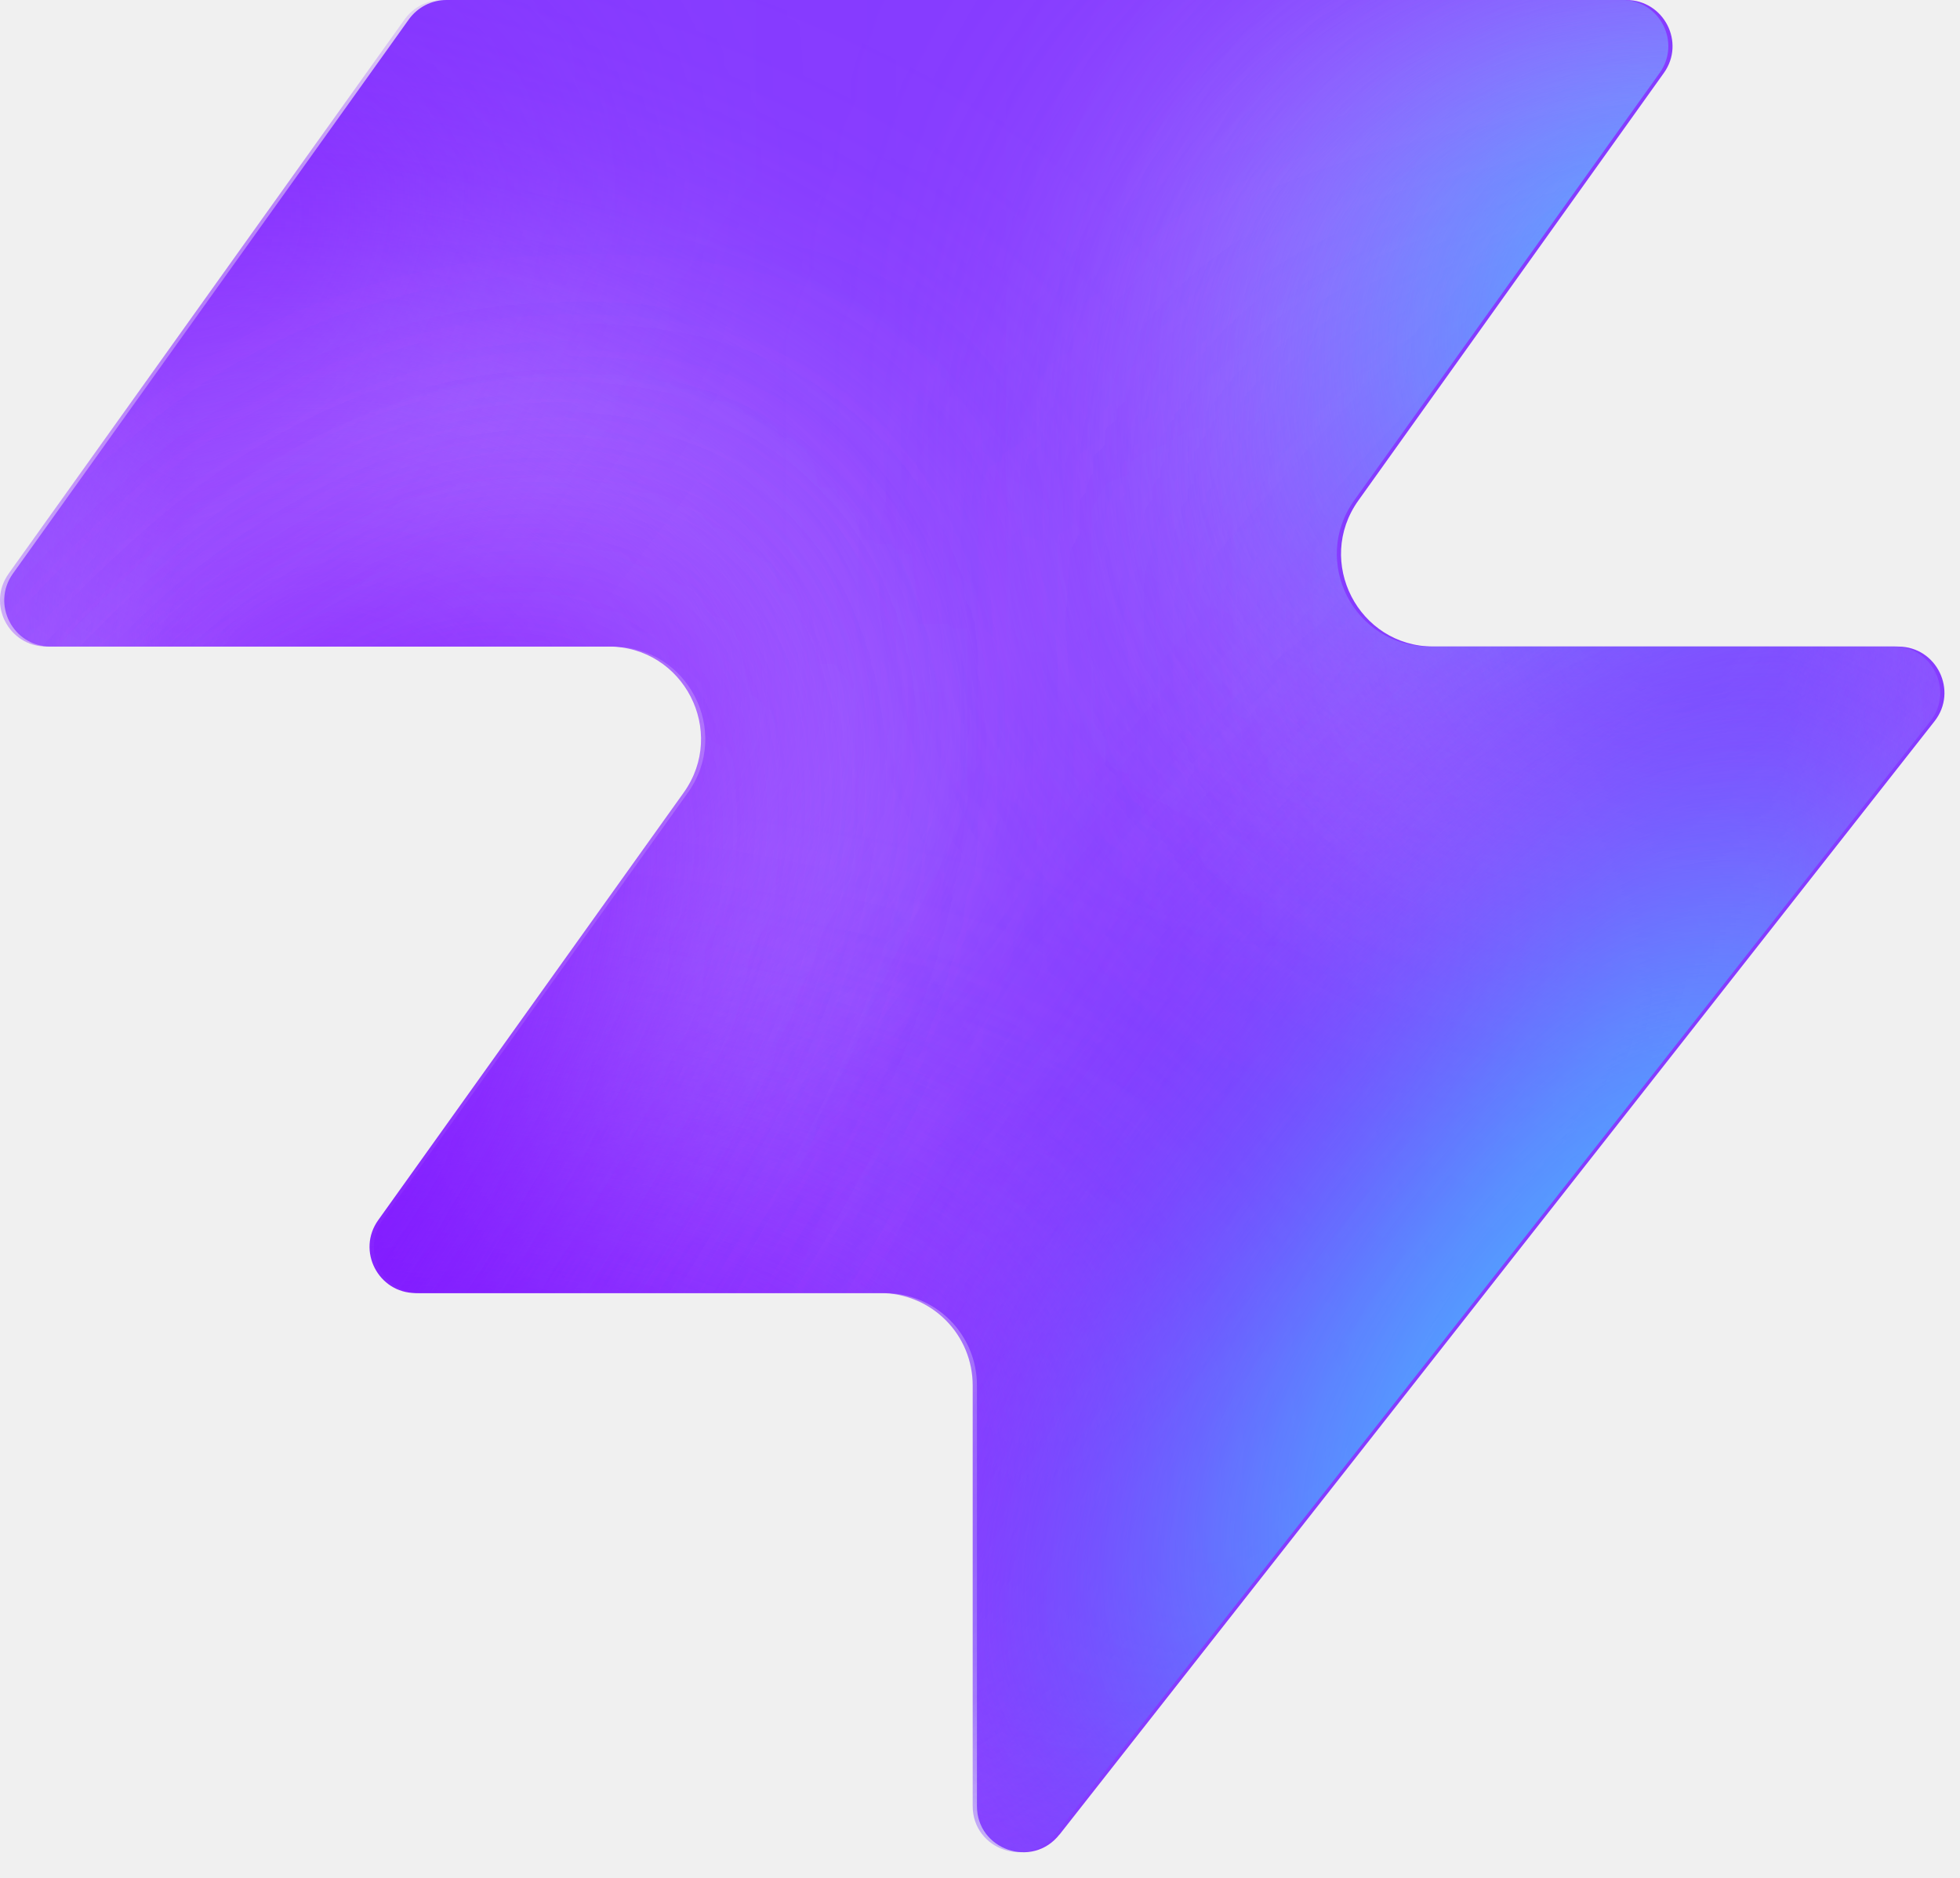
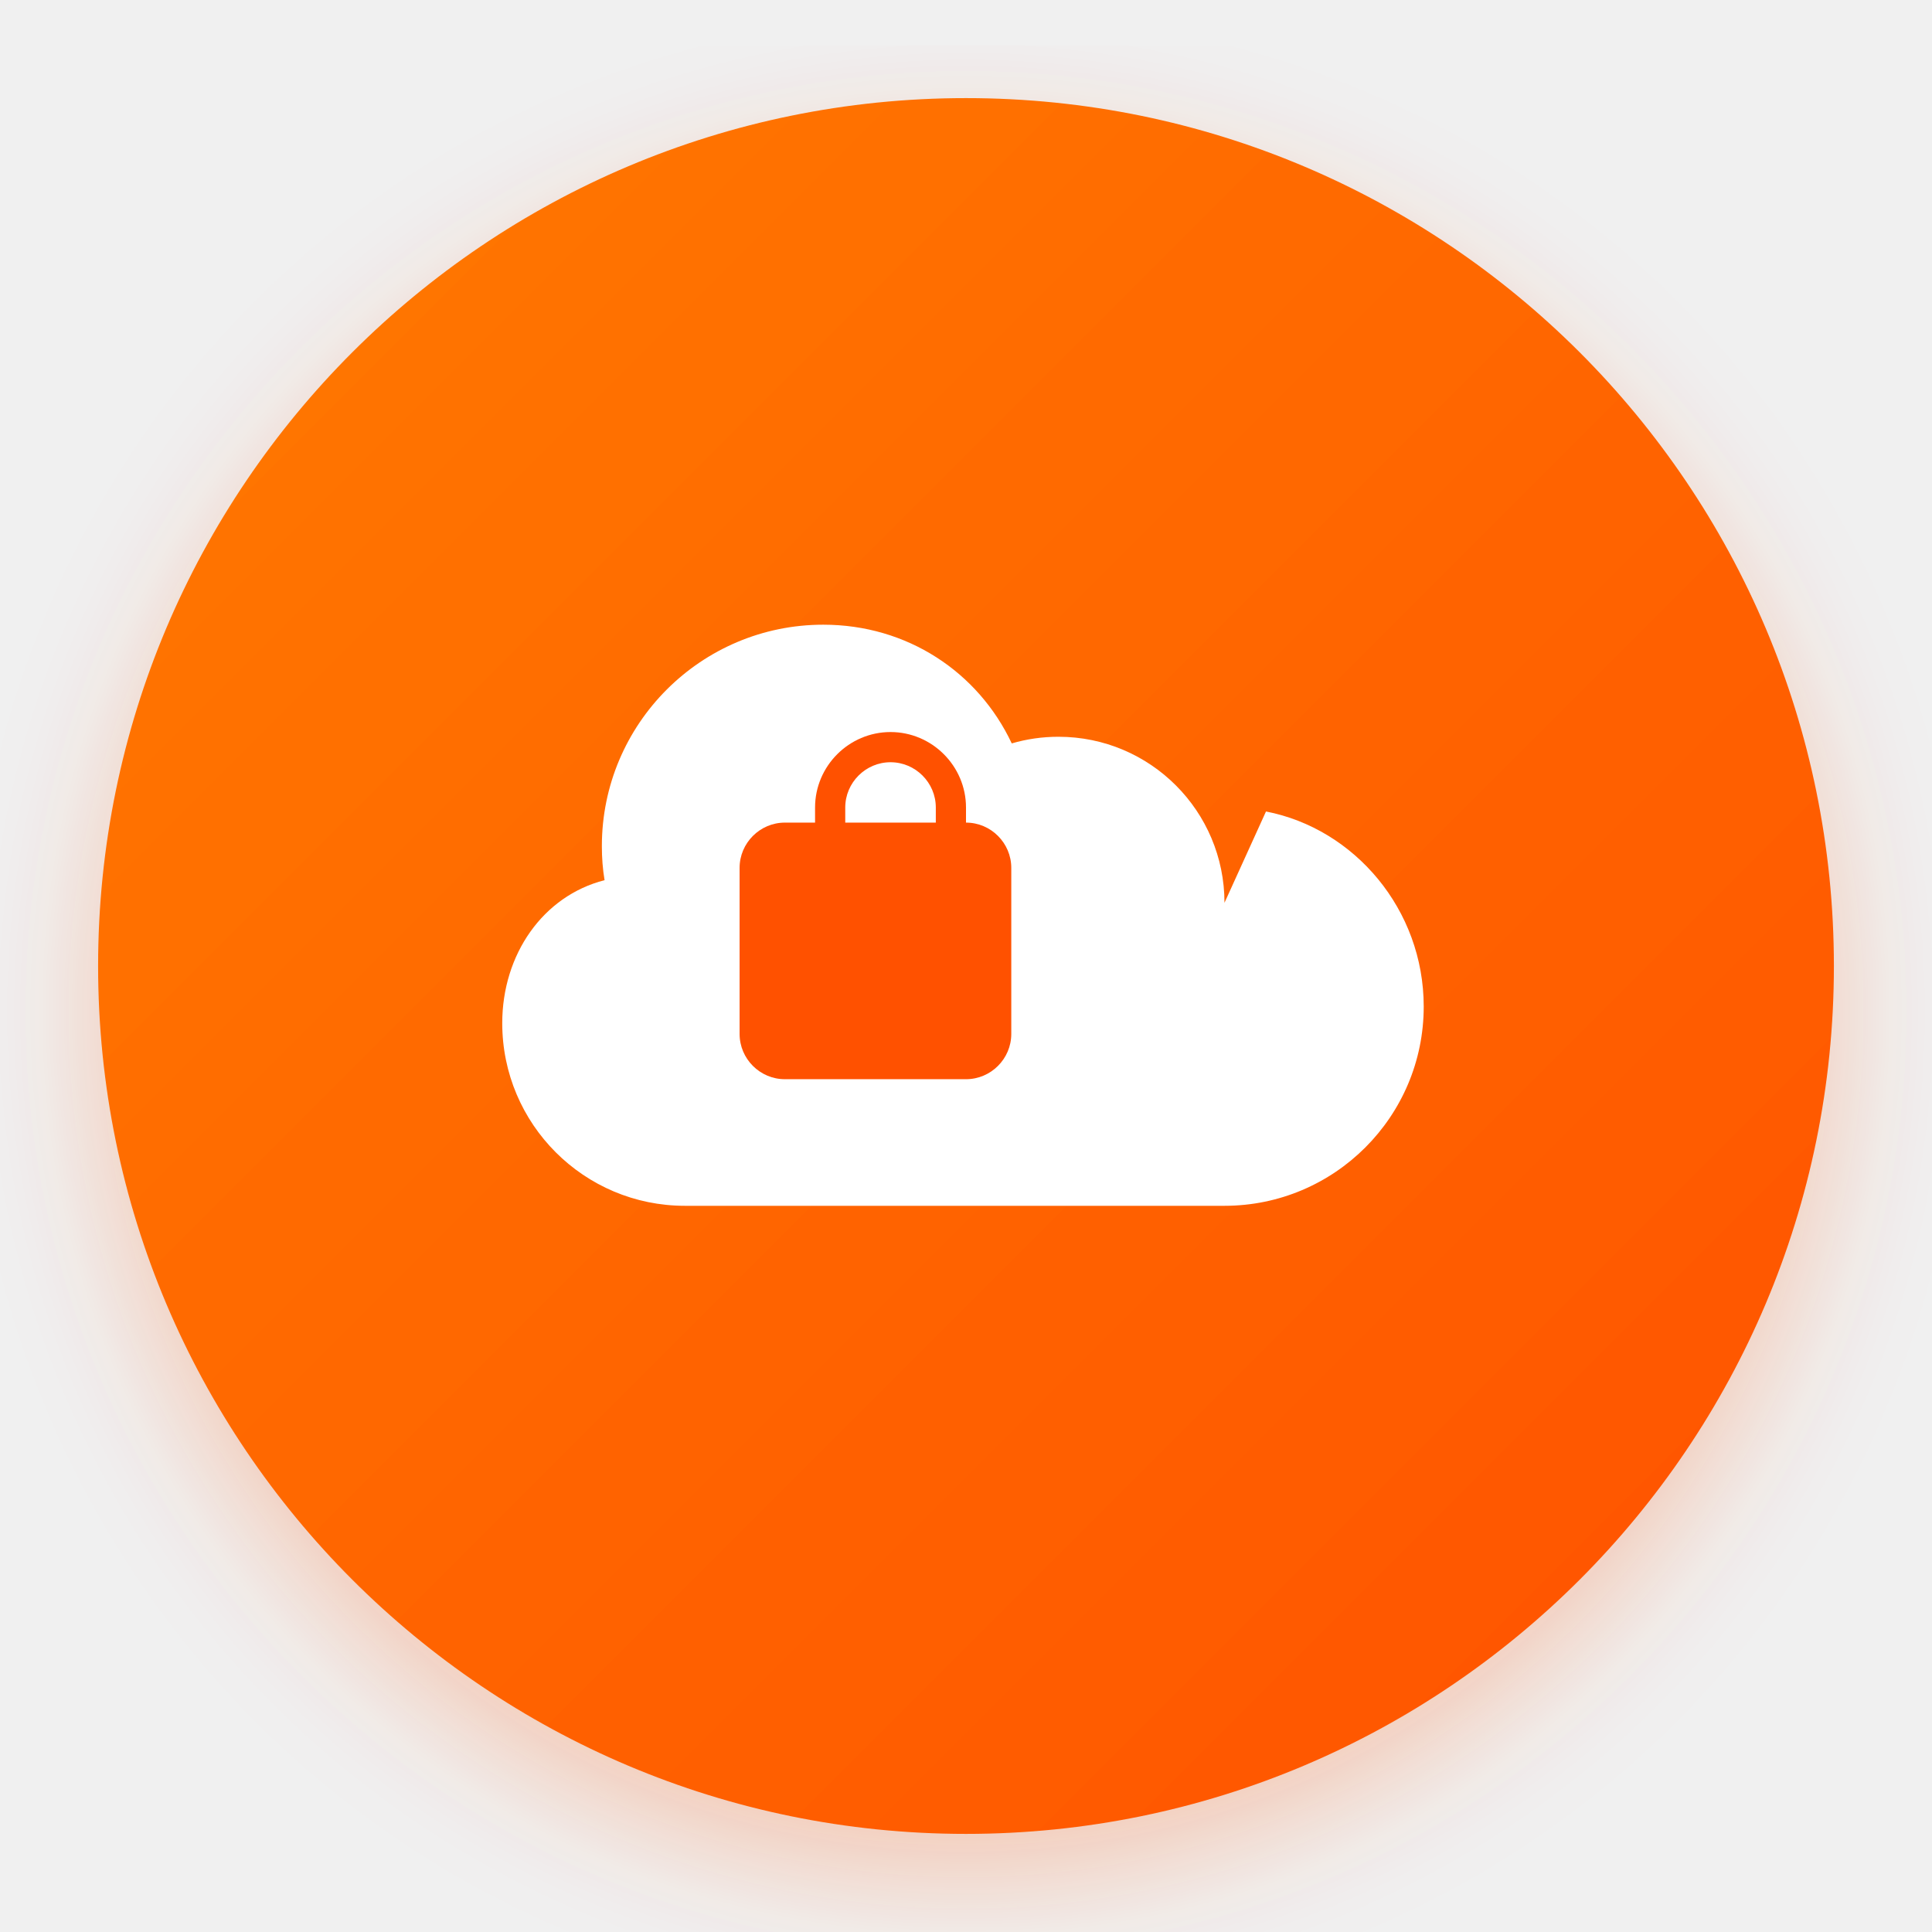
- <svg xmlns="http://www.w3.org/2000/svg" width="48" height="46" fill="none" viewBox="0 0 48 46">
-   <path fill="#863bff" d="M25.946 44.938c-.664.845-2.021.375-2.021-.698V33.937a2.26 2.26 0 0 0-2.262-2.262H10.287c-.92 0-1.456-1.04-.92-1.788l7.48-10.471c1.07-1.497 0-3.578-1.842-3.578H1.237c-.92 0-1.456-1.04-.92-1.788L10.013.474c.214-.297.556-.474.92-.474h28.894c.92 0 1.456 1.04.92 1.788l-7.48 10.471c-1.07 1.498 0 3.579 1.842 3.579h11.377c.943 0 1.473 1.088.89 1.83L25.947 44.94z" style="fill:#863bff;fill:color(display-p3 .525 .23 1);fill-opacity:1" />
-   <mask id="a" width="48" height="46" x="0" y="0" maskUnits="userSpaceOnUse" style="mask-type:alpha">
-     <path fill="#000" d="M25.842 44.938c-.664.844-2.021.375-2.021-.698V33.937a2.26 2.26 0 0 0-2.262-2.262H10.183c-.92 0-1.456-1.04-.92-1.788l7.48-10.471c1.07-1.498 0-3.579-1.842-3.579H1.133c-.92 0-1.456-1.04-.92-1.787L9.91.473c.214-.297.556-.474.92-.474h28.894c.92 0 1.456 1.04.92 1.788l-7.48 10.471c-1.07 1.498 0 3.578 1.842 3.578h11.377c.943 0 1.473 1.088.89 1.832L25.843 44.94z" style="fill:#000;fill-opacity:1" />
-   </mask>
-   <g mask="url(#a)">
-     <g filter="url(#b)">
-       <ellipse cx="5.508" cy="14.704" fill="#ede6ff" rx="5.508" ry="14.704" style="fill:#ede6ff;fill:color(display-p3 .927 .903 1);fill-opacity:1" transform="matrix(.00324 1 1 -.00324 -4.47 31.516)" />
-     </g>
-     <g filter="url(#c)">
-       <ellipse cx="10.399" cy="29.851" fill="#ede6ff" rx="10.399" ry="29.851" style="fill:#ede6ff;fill:color(display-p3 .927 .903 1);fill-opacity:1" transform="matrix(.00324 1 1 -.00324 -39.328 7.883)" />
-     </g>
-     <g filter="url(#d)">
-       <ellipse cx="5.508" cy="30.487" fill="#7e14ff" rx="5.508" ry="30.487" style="fill:#7e14ff;fill:color(display-p3 .492 .077 1);fill-opacity:1" transform="rotate(89.814 -25.913 -14.639)scale(1 -1)" />
-     </g>
-     <g filter="url(#e)">
-       <ellipse cx="5.508" cy="30.599" fill="#7e14ff" rx="5.508" ry="30.599" style="fill:#7e14ff;fill:color(display-p3 .492 .077 1);fill-opacity:1" transform="rotate(89.814 -32.644 -3.334)scale(1 -1)" />
-     </g>
-     <g filter="url(#f)">
-       <ellipse cx="5.508" cy="30.599" fill="#7e14ff" rx="5.508" ry="30.599" style="fill:#7e14ff;fill:color(display-p3 .492 .077 1);fill-opacity:1" transform="matrix(.00324 1 1 -.00324 -34.34 30.47)" />
-     </g>
-     <g filter="url(#g)">
-       <ellipse cx="14.072" cy="22.078" fill="#ede6ff" rx="14.072" ry="22.078" style="fill:#ede6ff;fill:color(display-p3 .927 .903 1);fill-opacity:1" transform="rotate(93.35 24.506 48.493)scale(-1 1)" />
-     </g>
-     <g filter="url(#h)">
-       <ellipse cx="3.47" cy="21.501" fill="#7e14ff" rx="3.47" ry="21.501" style="fill:#7e14ff;fill:color(display-p3 .492 .077 1);fill-opacity:1" transform="rotate(89.009 28.708 47.59)scale(-1 1)" />
-     </g>
-     <g filter="url(#i)">
-       <ellipse cx="3.47" cy="21.501" fill="#7e14ff" rx="3.47" ry="21.501" style="fill:#7e14ff;fill:color(display-p3 .492 .077 1);fill-opacity:1" transform="rotate(89.009 28.708 47.59)scale(-1 1)" />
-     </g>
-     <g filter="url(#j)">
-       <ellipse cx=".387" cy="8.972" fill="#7e14ff" rx="4.407" ry="29.108" style="fill:#7e14ff;fill:color(display-p3 .492 .077 1);fill-opacity:1" transform="rotate(39.51 .387 8.972)" />
-     </g>
-     <g filter="url(#k)">
-       <ellipse cx="47.523" cy="-6.092" fill="#7e14ff" rx="4.407" ry="29.108" style="fill:#7e14ff;fill:color(display-p3 .492 .077 1);fill-opacity:1" transform="rotate(37.892 47.523 -6.092)" />
-     </g>
-     <g filter="url(#l)">
-       <ellipse cx="41.412" cy="6.333" fill="#47bfff" rx="5.971" ry="9.665" style="fill:#47bfff;fill:color(display-p3 .28 .748 1);fill-opacity:1" transform="rotate(37.892 41.412 6.333)" />
-     </g>
-     <g filter="url(#m)">
-       <ellipse cx="-1.879" cy="38.332" fill="#7e14ff" rx="4.407" ry="29.108" style="fill:#7e14ff;fill:color(display-p3 .492 .077 1);fill-opacity:1" transform="rotate(37.892 -1.88 38.332)" />
-     </g>
-     <g filter="url(#n)">
-       <ellipse cx="-1.879" cy="38.332" fill="#7e14ff" rx="4.407" ry="29.108" style="fill:#7e14ff;fill:color(display-p3 .492 .077 1);fill-opacity:1" transform="rotate(37.892 -1.88 38.332)" />
-     </g>
-     <g filter="url(#o)">
-       <ellipse cx="35.651" cy="29.907" fill="#7e14ff" rx="4.407" ry="29.108" style="fill:#7e14ff;fill:color(display-p3 .492 .077 1);fill-opacity:1" transform="rotate(37.892 35.651 29.907)" />
-     </g>
-     <g filter="url(#p)">
-       <ellipse cx="38.418" cy="32.4" fill="#47bfff" rx="5.971" ry="15.297" style="fill:#47bfff;fill:color(display-p3 .28 .748 1);fill-opacity:1" transform="rotate(37.892 38.418 32.4)" />
-     </g>
-   </g>
+ <svg xmlns="http://www.w3.org/2000/svg" viewBox="0 0 512 512" width="100%" height="100%">
  <defs>
-     <filter id="b" width="60.045" height="41.654" x="-19.77" y="16.149" color-interpolation-filters="sRGB" filterUnits="userSpaceOnUse">
-       <feFlood flood-opacity="0" result="BackgroundImageFix" />
-       <feBlend in="SourceGraphic" in2="BackgroundImageFix" result="shape" />
-       <feGaussianBlur result="effect1_foregroundBlur_2002_17158" stdDeviation="7.659" />
-     </filter>
-     <filter id="c" width="90.34" height="51.437" x="-54.613" y="-7.533" color-interpolation-filters="sRGB" filterUnits="userSpaceOnUse">
-       <feFlood flood-opacity="0" result="BackgroundImageFix" />
-       <feBlend in="SourceGraphic" in2="BackgroundImageFix" result="shape" />
-       <feGaussianBlur result="effect1_foregroundBlur_2002_17158" stdDeviation="7.659" />
-     </filter>
-     <filter id="d" width="79.355" height="29.4" x="-49.64" y="2.03" color-interpolation-filters="sRGB" filterUnits="userSpaceOnUse">
-       <feFlood flood-opacity="0" result="BackgroundImageFix" />
-       <feBlend in="SourceGraphic" in2="BackgroundImageFix" result="shape" />
-       <feGaussianBlur result="effect1_foregroundBlur_2002_17158" stdDeviation="4.596" />
-     </filter>
-     <filter id="e" width="79.579" height="29.4" x="-45.045" y="20.029" color-interpolation-filters="sRGB" filterUnits="userSpaceOnUse">
-       <feFlood flood-opacity="0" result="BackgroundImageFix" />
-       <feBlend in="SourceGraphic" in2="BackgroundImageFix" result="shape" />
-       <feGaussianBlur result="effect1_foregroundBlur_2002_17158" stdDeviation="4.596" />
-     </filter>
-     <filter id="f" width="79.579" height="29.4" x="-43.513" y="21.178" color-interpolation-filters="sRGB" filterUnits="userSpaceOnUse">
-       <feFlood flood-opacity="0" result="BackgroundImageFix" />
-       <feBlend in="SourceGraphic" in2="BackgroundImageFix" result="shape" />
-       <feGaussianBlur result="effect1_foregroundBlur_2002_17158" stdDeviation="4.596" />
-     </filter>
-     <filter id="g" width="74.749" height="58.852" x="15.756" y="-17.901" color-interpolation-filters="sRGB" filterUnits="userSpaceOnUse">
-       <feFlood flood-opacity="0" result="BackgroundImageFix" />
-       <feBlend in="SourceGraphic" in2="BackgroundImageFix" result="shape" />
-       <feGaussianBlur result="effect1_foregroundBlur_2002_17158" stdDeviation="7.659" />
-     </filter>
-     <filter id="h" width="61.377" height="25.362" x="23.548" y="2.284" color-interpolation-filters="sRGB" filterUnits="userSpaceOnUse">
-       <feFlood flood-opacity="0" result="BackgroundImageFix" />
-       <feBlend in="SourceGraphic" in2="BackgroundImageFix" result="shape" />
-       <feGaussianBlur result="effect1_foregroundBlur_2002_17158" stdDeviation="4.596" />
-     </filter>
-     <filter id="i" width="61.377" height="25.362" x="23.548" y="2.284" color-interpolation-filters="sRGB" filterUnits="userSpaceOnUse">
-       <feFlood flood-opacity="0" result="BackgroundImageFix" />
-       <feBlend in="SourceGraphic" in2="BackgroundImageFix" result="shape" />
-       <feGaussianBlur result="effect1_foregroundBlur_2002_17158" stdDeviation="4.596" />
-     </filter>
-     <filter id="j" width="56.045" height="63.649" x="-27.636" y="-22.853" color-interpolation-filters="sRGB" filterUnits="userSpaceOnUse">
-       <feFlood flood-opacity="0" result="BackgroundImageFix" />
-       <feBlend in="SourceGraphic" in2="BackgroundImageFix" result="shape" />
-       <feGaussianBlur result="effect1_foregroundBlur_2002_17158" stdDeviation="4.596" />
-     </filter>
-     <filter id="k" width="54.814" height="64.646" x="20.116" y="-38.415" color-interpolation-filters="sRGB" filterUnits="userSpaceOnUse">
-       <feFlood flood-opacity="0" result="BackgroundImageFix" />
-       <feBlend in="SourceGraphic" in2="BackgroundImageFix" result="shape" />
-       <feGaussianBlur result="effect1_foregroundBlur_2002_17158" stdDeviation="4.596" />
-     </filter>
-     <filter id="l" width="33.541" height="35.313" x="24.641" y="-11.323" color-interpolation-filters="sRGB" filterUnits="userSpaceOnUse">
-       <feFlood flood-opacity="0" result="BackgroundImageFix" />
-       <feBlend in="SourceGraphic" in2="BackgroundImageFix" result="shape" />
-       <feGaussianBlur result="effect1_foregroundBlur_2002_17158" stdDeviation="4.596" />
-     </filter>
-     <filter id="m" width="54.814" height="64.646" x="-29.286" y="6.009" color-interpolation-filters="sRGB" filterUnits="userSpaceOnUse">
-       <feFlood flood-opacity="0" result="BackgroundImageFix" />
-       <feBlend in="SourceGraphic" in2="BackgroundImageFix" result="shape" />
-       <feGaussianBlur result="effect1_foregroundBlur_2002_17158" stdDeviation="4.596" />
-     </filter>
-     <filter id="n" width="54.814" height="64.646" x="-29.286" y="6.009" color-interpolation-filters="sRGB" filterUnits="userSpaceOnUse">
-       <feFlood flood-opacity="0" result="BackgroundImageFix" />
-       <feBlend in="SourceGraphic" in2="BackgroundImageFix" result="shape" />
-       <feGaussianBlur result="effect1_foregroundBlur_2002_17158" stdDeviation="4.596" />
-     </filter>
-     <filter id="o" width="54.814" height="64.646" x="8.244" y="-2.416" color-interpolation-filters="sRGB" filterUnits="userSpaceOnUse">
-       <feFlood flood-opacity="0" result="BackgroundImageFix" />
-       <feBlend in="SourceGraphic" in2="BackgroundImageFix" result="shape" />
-       <feGaussianBlur result="effect1_foregroundBlur_2002_17158" stdDeviation="4.596" />
-     </filter>
-     <filter id="p" width="39.409" height="43.623" x="18.713" y="10.588" color-interpolation-filters="sRGB" filterUnits="userSpaceOnUse">
-       <feFlood flood-opacity="0" result="BackgroundImageFix" />
-       <feBlend in="SourceGraphic" in2="BackgroundImageFix" result="shape" />
-       <feGaussianBlur result="effect1_foregroundBlur_2002_17158" stdDeviation="4.596" />
+     <linearGradient id="orangeGrad" x1="0%" y1="0%" x2="100%" y2="100%">
+       <stop offset="0%" stop-color="#ff7a00" />
+       <stop offset="100%" stop-color="#ff5100" />
+     </linearGradient>
+     <filter id="dropShadow" x="-10%" y="-10%" width="130%" height="130%">
+       <feDropShadow dx="0" dy="12" stdDeviation="16" flood-color="#ff5100" flood-opacity="0.25" />
    </filter>
  </defs>
+   <circle cx="256" cy="256" r="230" fill="url(#orangeGrad)" filter="url(#dropShadow)" />
+   <path d="M380 230c0-44.2-35.8-80-80-80-7.8 0-15.3 1.1-22.5 3.2C261.3 118.8 227.1 96 186.7 96c-58.9 0-106.7 47.8-106.7 106.7 0 5.6.4 11 1.3 16.4C51.6 226.7 32 254.9 32 288c0 48.6 39.4 88 88 88h260c53 0 96-43 96-96 0-46.7-33.3-85.7-76-94z" fill="#ffffff" transform="scale(0.55) translate(210, 205)" />
+   <path d="M264 218h-8v-4c0-11-9-20-20-20s-20 9-20 20v4h-8c-6.6 0-12 5.4-12 12v44c0 6.6 5.4 12 12 12h48c6.6 0 12-5.4 12-12v-44c0-6.6-5.4-12-12-12zm-40 0v-4c0-6.6 5.4-12 12-12s12 5.4 12 12v4h-24z" fill="#ff5100" />
</svg>
